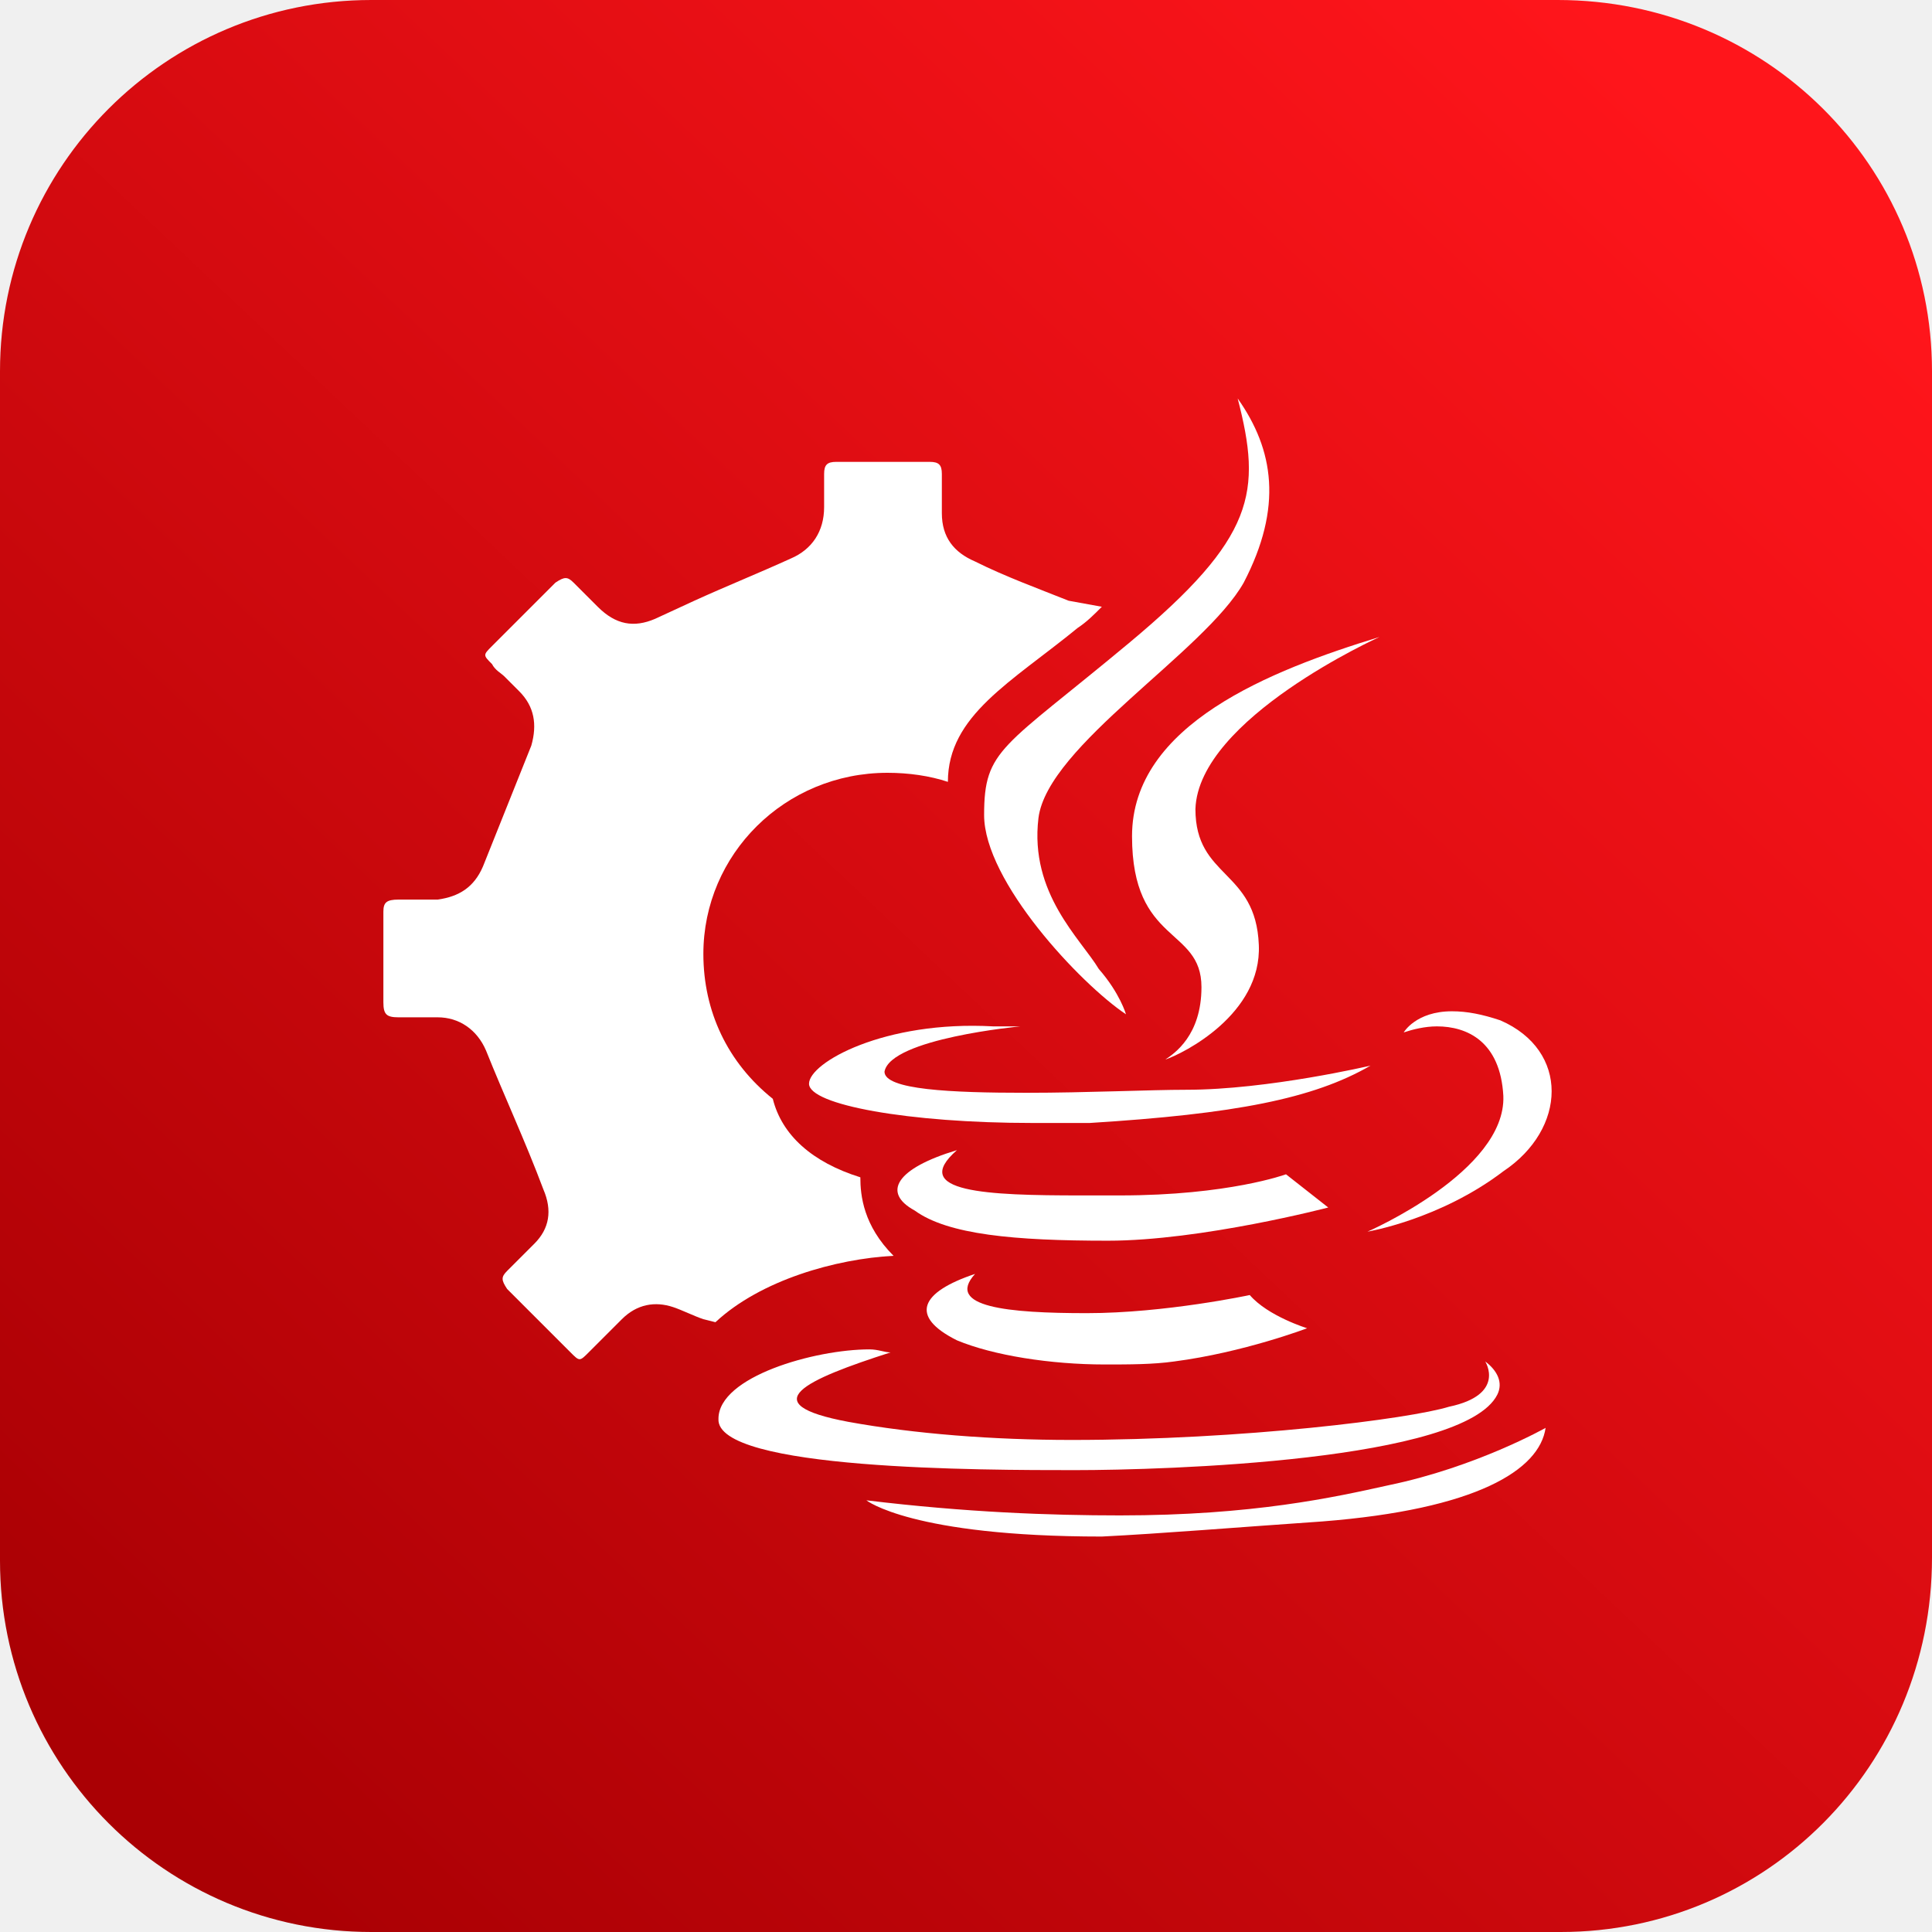
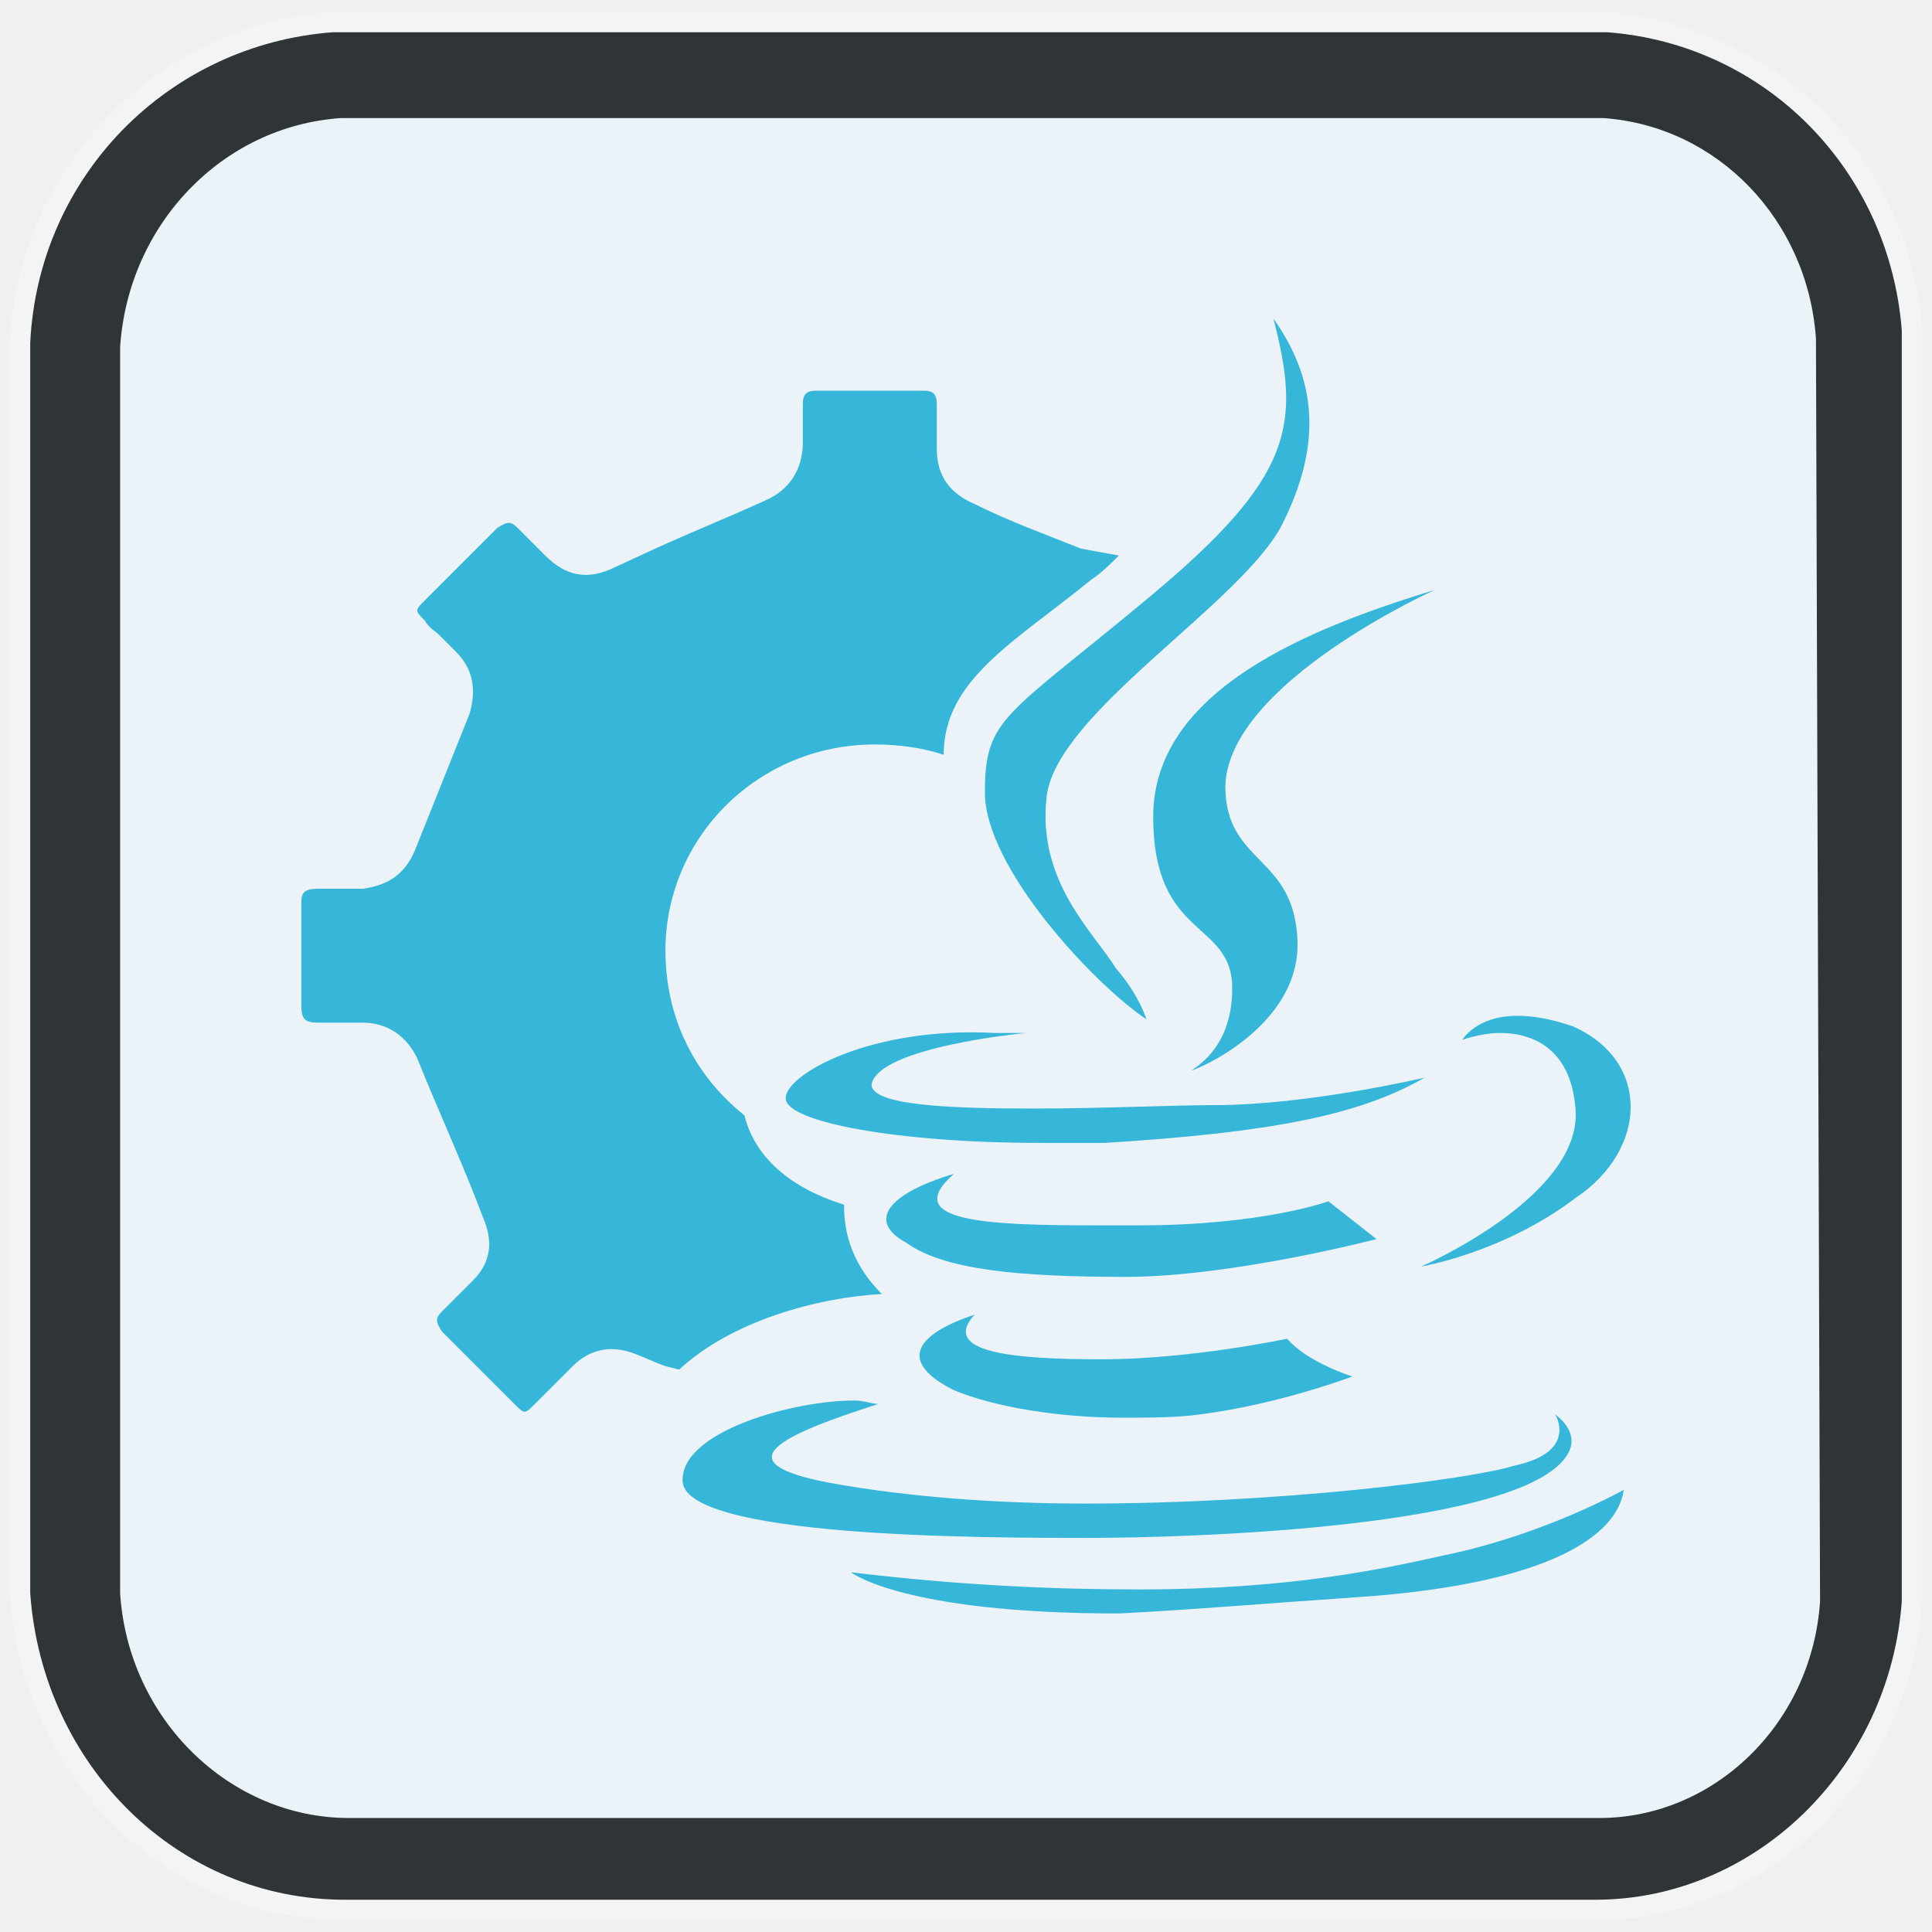
<svg xmlns="http://www.w3.org/2000/svg" version="1.1" id="Layer_1" x="0px" y="0px" viewBox="0 0 64 64" style="enable-background:new 0 0 64 64;" xml:space="preserve">
-   <style type="text/css">
+   <defs id="defs12" />
+   <style type="text/css" id="style1">
	.st0{fill:url(#SVGID_1_);}
	.st1{fill:#FFFFFF;}
</style>
  <linearGradient id="SVGID_1_" gradientUnits="userSpaceOnUse" x1="5.53" y1="754.271" x2="57.571" y2="699.17" gradientTransform="matrix(1 0 0 1 0 -694.252)">
-     <stop offset="0" style="stop-color:#AA0004" />
-     <stop offset="1" style="stop-color:#FF151B" />
+     <stop offset="0" style="stop-color:#AA0004" id="stop1" />
+     <stop offset="1" style="stop-color:#FF151B" id="stop2" />
  </linearGradient>
-   <path class="st0" d="M51.7,64H12.3C5.5,64,0,58.5,0,51.7V12.3C0,5.5,5.5,0,12.3,0h39.3C58.5,0,64,5.5,64,12.3v39.3  C64,58.5,58.5,64,51.7,64z" />
-   <g>
-     <g>
-       <path class="st1" d="M30.3,40.1c1.1,0.8,3.3,1,6.4,1c3.1,0,7.3-1.1,7.3-1.1l-1.4-1.1c0,0-1.9,0.7-5.5,0.7c-0.4,0-0.9,0-1.3,0    c-3.1,0-5.7-0.1-4.1-1.5C29.7,38.7,29.2,39.5,30.3,40.1z" />
-       <path class="st1" d="M31.7,44.4c1.2,0.5,3.1,0.8,4.9,0.8c0.8,0,1.6,0,2.3-0.1c2.3-0.3,4.4-1.1,4.4-1.1s-1.3-0.4-1.9-1.1    c0,0-2.8,0.6-5.4,0.6s-4.7-0.2-3.7-1.3C30.5,42.8,30.1,43.6,31.7,44.4z" />
-       <path class="st1" d="M37.4,21.3c-4.2,3.5-4.8,3.5-4.8,5.7c0,2.2,3.2,5.6,4.7,6.6c0,0-0.2-0.7-0.9-1.5c-0.6-1-2.3-2.5-2-5    c0.3-2.4,5.5-5.5,6.8-7.8c1.3-2.5,1-4.4-0.2-6.1C41.8,16.3,41.6,17.8,37.4,21.3z" />
-       <path class="st1" d="M26.8,35.9c0,0.7,3.3,1.3,7.4,1.3c0.6,0,1.3,0,1.9,0c4.8-0.3,7.4-0.8,9.3-1.9c0,0-3.4,0.8-6.1,0.8    c-1.2,0-3.3,0.1-5.3,0.1c-2.5,0-4.7-0.1-4.7-0.7c0.2-1.1,4.5-1.5,4.5-1.5h-0.9C29.3,33.8,26.8,35.2,26.8,35.9z" />
-       <path class="st1" d="M49.7,33.8c-0.6-0.2-1.1-0.3-1.6-0.3c-1.2,0-1.6,0.7-1.6,0.7c0.3-0.1,0.7-0.2,1.1-0.2c1,0,2.1,0.5,2.2,2.3    c0.1,2.5-4.5,4.5-4.5,4.5s2.4-0.4,4.5-2C51.9,37.4,52,34.8,49.7,33.8z" />
-       <path class="st1" d="M43.8,50.4c5.1-0.4,7.2-1.7,7.4-3.1c0,0-2.3,1.3-5.2,1.9c-1.8,0.4-4.5,1-8.9,1c-2.3,0-5.1-0.1-8.4-0.5    c0,0,1.5,1.2,7.8,1.2C38.5,50.8,40.9,50.6,43.8,50.4z" />
-       <path class="st1" d="M35.6,48.7c3,0,12.9-0.3,14-2.5c0.2-0.4,0-0.8-0.4-1.1c0,0,0.7,1.1-1.2,1.5c-1.3,0.4-6.8,1.1-12.5,1.1    c-2.6,0-5.2-0.2-7.4-0.6c-3.2-0.6-1.4-1.4,1.4-2.3c-0.2,0-0.4-0.1-0.7-0.1c-1.8,0-5,0.9-5,2.3C23.7,48.7,32.6,48.7,35.6,48.7z" />
-       <path class="st1" d="M37.5,27.7c0,3.6,2.3,3,2.3,5c0,1.6-0.9,2.2-1.2,2.4c0.6-0.2,3.2-1.5,3.1-3.8c-0.1-2.5-2.1-2.2-2.1-4.5    c0.1-3,6.1-5.7,6.1-5.7C42.1,22.2,37.5,24,37.5,27.7z" />
-       <path class="st1" d="M38.6,35c-0.1,0-0.1,0-0.1,0S38.6,35,38.6,35z" />
+   <g id="g1" transform="matrix(1.353664,0,0,1.353664,-11.31726,-11.31726)">
+     <g id="g210" transform="translate(-352.092,213.5383)">
+       <path class="st0" d="m 407.492,-165.988 v -31.1 c -0.3,-4.2 -3.5,-7.4 -7.7,-7.8 h -31.2 c -4.3,0.3 -7.7,3.8 -7.9,8.1 v 30.6 0 c 0.3,4.5 3.8,8 8.2,8 h 30.6 c 4.2,0 7.7,-3.4 8,-7.8 z" id="path204" style="opacity:0.3;fill:#ffffff;enable-background:new" />
+       <path class="st21" d="m 362.292,-196.638 v -0.2 c 0.2,-3.5 3,-6.3 6.4,-6.6 h 0.2 30.7 0.2 c 3.3,0.2 6,3 6.2,6.4 v 0.2 30.9 c -0.2,3.5 -3.1,6.3 -6.5,6.3 h -30.6 c -3.5,0 -6.4,-2.8 -6.7,-6.5 v -0.1 z" id="path205" style="fill:#ebf3f8;fill-opacity:1" />
+       <g id="g206" transform="rotate(90,302.0902,20.20187)">
+         <path class="st2" d="m 85.3,-38.9 h -0.2 c -4.1,-0.2 -7.3,-3.4 -7.6,-7.4 v -0.3 -30.7 -0.2 c 0.3,-3.9 3.4,-6.9 7.3,-7.2 h 0.2 30.9 c 4.1,0.3 7.3,3.6 7.3,7.5 v 30.6 c 0,4.1 -3.3,7.4 -7.5,7.7 h -0.1 z M 85.1,-82.6 H 85 c -2.9,0.2 -5.2,2.4 -5.4,5.2 v 0.1 30.8 c 0.2,2.9 2.6,5.2 5.6,5.4 h 0.1 30.4 c 3.1,-0.2 5.5,-2.7 5.5,-5.6 v -30.6 c 0,-2.8 -2.3,-5.2 -5.3,-5.4 z" id="path206" style="fill:#2f3536" />
+       </g>
    </g>
-     <path class="st1" d="M35.7,20.8c0.3-0.2,0.5-0.4,0.8-0.7l-1.1-0.2c-1-0.4-2.1-0.8-3.1-1.3c-0.7-0.3-1.1-0.8-1.1-1.6   c0-0.2,0-0.4,0-0.6v-0.1c0-0.2,0-0.4,0-0.6c0-0.3-0.1-0.4-0.4-0.4c-1,0-2.1,0-3.1,0c-0.3,0-0.4,0.1-0.4,0.4l0,0.1c0,0.4,0,0.7,0,1   c0,0.8-0.4,1.4-1.1,1.7c-1.1,0.5-2.1,0.9-3.2,1.4l-1.3,0.6c-0.7,0.3-1.3,0.2-1.9-0.4c-0.1-0.1-0.3-0.3-0.4-0.4   c-0.1-0.1-0.3-0.3-0.4-0.4c-0.2-0.2-0.3-0.2-0.6,0c-0.7,0.7-1.4,1.4-2.1,2.1c-0.3,0.3-0.3,0.3,0,0.6c0.1,0.2,0.3,0.3,0.4,0.4   c0.2,0.2,0.4,0.4,0.5,0.5c0.5,0.5,0.6,1.1,0.4,1.8c-0.4,1-0.8,2-1.2,3l-0.4,1c-0.3,0.7-0.8,1-1.5,1.1l-1.3,0   c-0.4,0-0.5,0.1-0.5,0.4c0,1,0,2,0,3c0,0.4,0.1,0.5,0.5,0.5c0.4,0,0.8,0,1.2,0l0.1,0c0.7,0,1.3,0.4,1.6,1.1c0.6,1.5,1.3,3,1.9,4.6   c0.3,0.7,0.2,1.3-0.3,1.8c-0.2,0.2-0.3,0.3-0.5,0.5l-0.4,0.4c-0.2,0.2-0.2,0.3,0,0.6c0.7,0.7,1.4,1.4,2.1,2.1   c0.3,0.3,0.3,0.3,0.6,0c0.2-0.2,0.3-0.3,0.5-0.5c0.2-0.2,0.4-0.4,0.6-0.6c0.5-0.5,1.1-0.6,1.7-0.4c0.3,0.1,0.7,0.3,1,0.4l0.4,0.1   c1.5-1.4,4-2.1,5.9-2.2c-1-1-1.1-2-1.1-2.6c-1.6-0.5-2.6-1.4-2.9-2.6c-1.5-1.2-2.3-2.9-2.3-4.8c0-3.3,2.7-6,6.1-6   c0.7,0,1.4,0.1,2,0.3C31.4,23.7,33.5,22.6,35.7,20.8z" />
+     <g id="g12-4" transform="matrix(0.8405727,0,0,0.8405727,5.059643,5.059643)" style="fill:#36b7d9;fill-opacity:1">
+       <g id="g11-8" style="fill:#36b7d9;fill-opacity:1">
+         <path class="st1" d="m 30.3,40.1 c 1.1,0.8 3.3,1 6.4,1 3.1,0 7.3,-1.1 7.3,-1.1 l -1.4,-1.1 c 0,0 -1.9,0.7 -5.5,0.7 -0.4,0 -0.9,0 -1.3,0 -3.1,0 -5.7,-0.1 -4.1,-1.5 -2,0.6 -2.5,1.4 -1.4,2 z" id="path3-1" style="fill:#36b7d9;fill-opacity:1;enable-background:new" />
+         <path class="st1" d="m 31.7,44.4 c 1.2,0.5 3.1,0.8 4.9,0.8 0.8,0 1.6,0 2.3,-0.1 2.3,-0.3 4.4,-1.1 4.4,-1.1 0,0 -1.3,-0.4 -1.9,-1.1 0,0 -2.8,0.6 -5.4,0.6 -2.6,0 -4.7,-0.2 -3.7,-1.3 -1.8,0.6 -2.2,1.4 -0.6,2.2 z" id="path4-2" style="fill:#36b7d9;fill-opacity:1;enable-background:new" />
+         <path class="st1" d="m 37.4,21.3 c -4.2,3.5 -4.8,3.5 -4.8,5.7 0,2.2 3.2,5.6 4.7,6.6 0,0 -0.2,-0.7 -0.9,-1.5 -0.6,-1 -2.3,-2.5 -2,-5 0.3,-2.4 5.5,-5.5 6.8,-7.8 1.3,-2.5 1,-4.4 -0.2,-6.1 0.8,3.1 0.6,4.6 -3.6,8.1 z" id="path5-9" style="fill:#36b7d9;fill-opacity:1;enable-background:new" />
+         <path class="st1" d="m 26.8,35.9 c 0,0.7 3.3,1.3 7.4,1.3 0.6,0 1.3,0 1.9,0 4.8,-0.3 7.4,-0.8 9.3,-1.9 0,0 -3.4,0.8 -6.1,0.8 -1.2,0 -3.3,0.1 -5.3,0.1 -2.5,0 -4.7,-0.1 -4.7,-0.7 0.2,-1.1 4.5,-1.5 4.5,-1.5 h -0.9 c -3.6,-0.2 -6.1,1.2 -6.1,1.9 z" id="path6-3" style="fill:#36b7d9;fill-opacity:1;enable-background:new" />
+         <path class="st1" d="m 49.7,33.8 c -0.6,-0.2 -1.1,-0.3 -1.6,-0.3 -1.2,0 -1.6,0.7 -1.6,0.7 0.3,-0.1 0.7,-0.2 1.1,-0.2 1,0 2.1,0.5 2.2,2.3 0.1,2.5 -4.5,4.5 -4.5,4.5 0,0 2.4,-0.4 4.5,-2 2.1,-1.4 2.2,-4 -0.1,-5 z" id="path7-9" style="fill:#36b7d9;fill-opacity:1;enable-background:new" />
+         <path class="st1" d="m 43.8,50.4 c 5.1,-0.4 7.2,-1.7 7.4,-3.1 0,0 -2.3,1.3 -5.2,1.9 -1.8,0.4 -4.5,1 -8.9,1 -2.3,0 -5.1,-0.1 -8.4,-0.5 0,0 1.5,1.2 7.8,1.2 2,-0.1 4.4,-0.3 7.3,-0.5 z" id="path8-0" style="fill:#36b7d9;fill-opacity:1;enable-background:new" />
+         <path class="st1" d="m 35.6,48.7 c 3,0 12.9,-0.3 14,-2.5 0.2,-0.4 0,-0.8 -0.4,-1.1 0,0 0.7,1.1 -1.2,1.5 -1.3,0.4 -6.8,1.1 -12.5,1.1 -2.6,0 -5.2,-0.2 -7.4,-0.6 -3.2,-0.6 -1.4,-1.4 1.4,-2.3 -0.2,0 -0.4,-0.1 -0.7,-0.1 -1.8,0 -5,0.9 -5,2.3 -0.1,1.7 8.8,1.7 11.8,1.7 z" id="path9-88" style="fill:#36b7d9;fill-opacity:1;enable-background:new" />
+         <path class="st1" d="m 37.5,27.7 c 0,3.6 2.3,3 2.3,5 0,1.6 -0.9,2.2 -1.2,2.4 0.6,-0.2 3.2,-1.5 3.1,-3.8 -0.1,-2.5 -2.1,-2.2 -2.1,-4.5 0.1,-3 6.1,-5.7 6.1,-5.7 -3.6,1.1 -8.2,2.9 -8.2,6.6 z" id="path10-5" style="fill:#36b7d9;fill-opacity:1;enable-background:new" />
+         <path class="st1" d="m 38.6,35 c -0.1,0 -0.1,0 -0.1,0 z" id="path11-0" style="fill:#36b7d9;fill-opacity:1;enable-background:new" />
+       </g>
+       <path class="st1" d="m 35.7,20.8 c 0.3,-0.2 0.5,-0.4 0.8,-0.7 l -1.1,-0.2 c -1,-0.4 -2.1,-0.8 -3.1,-1.3 -0.7,-0.3 -1.1,-0.8 -1.1,-1.6 0,-0.2 0,-0.4 0,-0.6 v -0.1 c 0,-0.2 0,-0.4 0,-0.6 0,-0.3 -0.1,-0.4 -0.4,-0.4 -1,0 -2.1,0 -3.1,0 -0.3,0 -0.4,0.1 -0.4,0.4 v 0.1 c 0,0.4 0,0.7 0,1 0,0.8 -0.4,1.4 -1.1,1.7 -1.1,0.5 -2.1,0.9 -3.2,1.4 l -1.3,0.6 C 21,20.8 20.4,20.7 19.8,20.1 19.7,20 19.5,19.8 19.4,19.7 19.3,19.6 19.1,19.4 19,19.3 c -0.2,-0.2 -0.3,-0.2 -0.6,0 -0.7,0.7 -1.4,1.4 -2.1,2.1 -0.3,0.3 -0.3,0.3 0,0.6 0.1,0.2 0.3,0.3 0.4,0.4 0.2,0.2 0.4,0.4 0.5,0.5 0.5,0.5 0.6,1.1 0.4,1.8 -0.4,1 -0.8,2 -1.2,3 l -0.4,1 c -0.3,0.7 -0.8,1 -1.5,1.1 h -1.3 c -0.4,0 -0.5,0.1 -0.5,0.4 0,1 0,2 0,3 0,0.4 0.1,0.5 0.5,0.5 0.4,0 0.8,0 1.2,0 h 0.1 c 0.7,0 1.3,0.4 1.6,1.1 0.6,1.5 1.3,3 1.9,4.6 0.3,0.7 0.2,1.3 -0.3,1.8 -0.2,0.2 -0.3,0.3 -0.5,0.5 l -0.4,0.4 c -0.2,0.2 -0.2,0.3 0,0.6 0.7,0.7 1.4,1.4 2.1,2.1 0.3,0.3 0.3,0.3 0.6,0 0.2,-0.2 0.3,-0.3 0.5,-0.5 0.2,-0.2 0.4,-0.4 0.6,-0.6 0.5,-0.5 1.1,-0.6 1.7,-0.4 0.3,0.1 0.7,0.3 1,0.4 l 0.4,0.1 c 1.5,-1.4 4,-2.1 5.9,-2.2 -1,-1 -1.1,-2 -1.1,-2.6 -1.6,-0.5 -2.6,-1.4 -2.9,-2.6 -1.5,-1.2 -2.3,-2.9 -2.3,-4.8 0,-3.3 2.7,-6 6.1,-6 0.7,0 1.4,0.1 2,0.3 0,-2.2 2.1,-3.3 4.3,-5.1 z" id="path12-96" style="fill:#36b7d9;fill-opacity:1;enable-background:new" />
+     </g>
  </g>
</svg>
